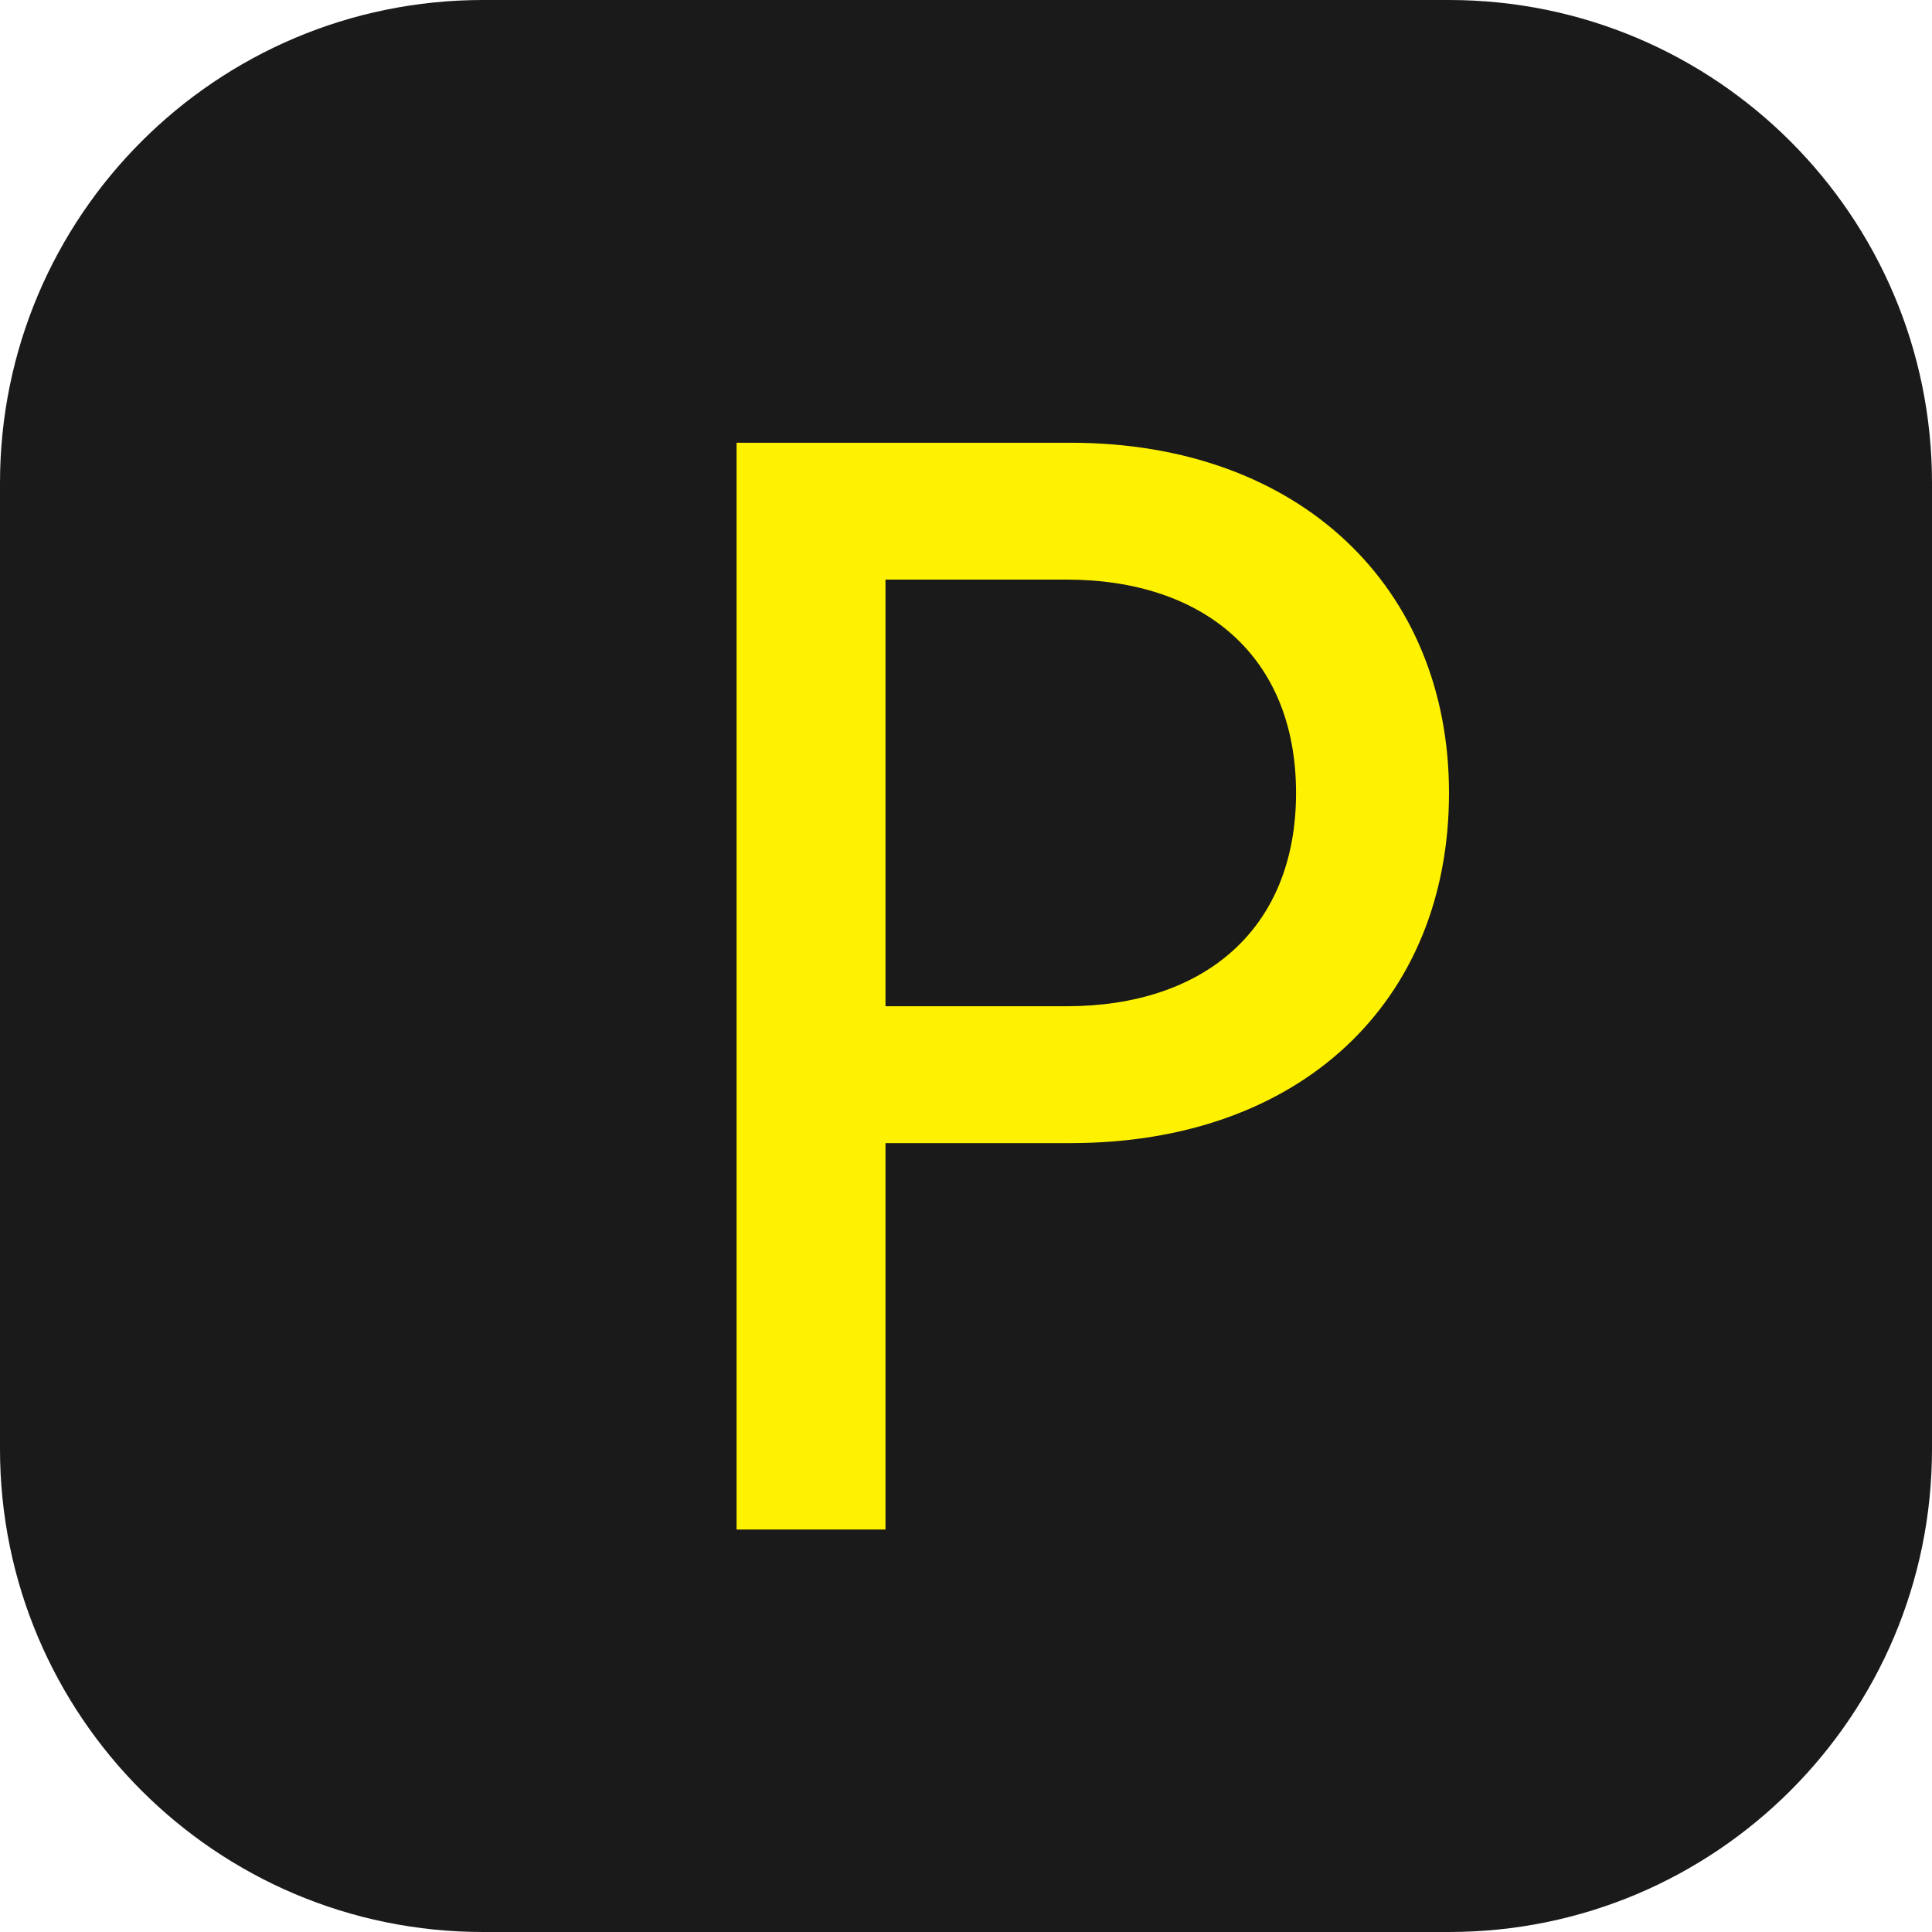
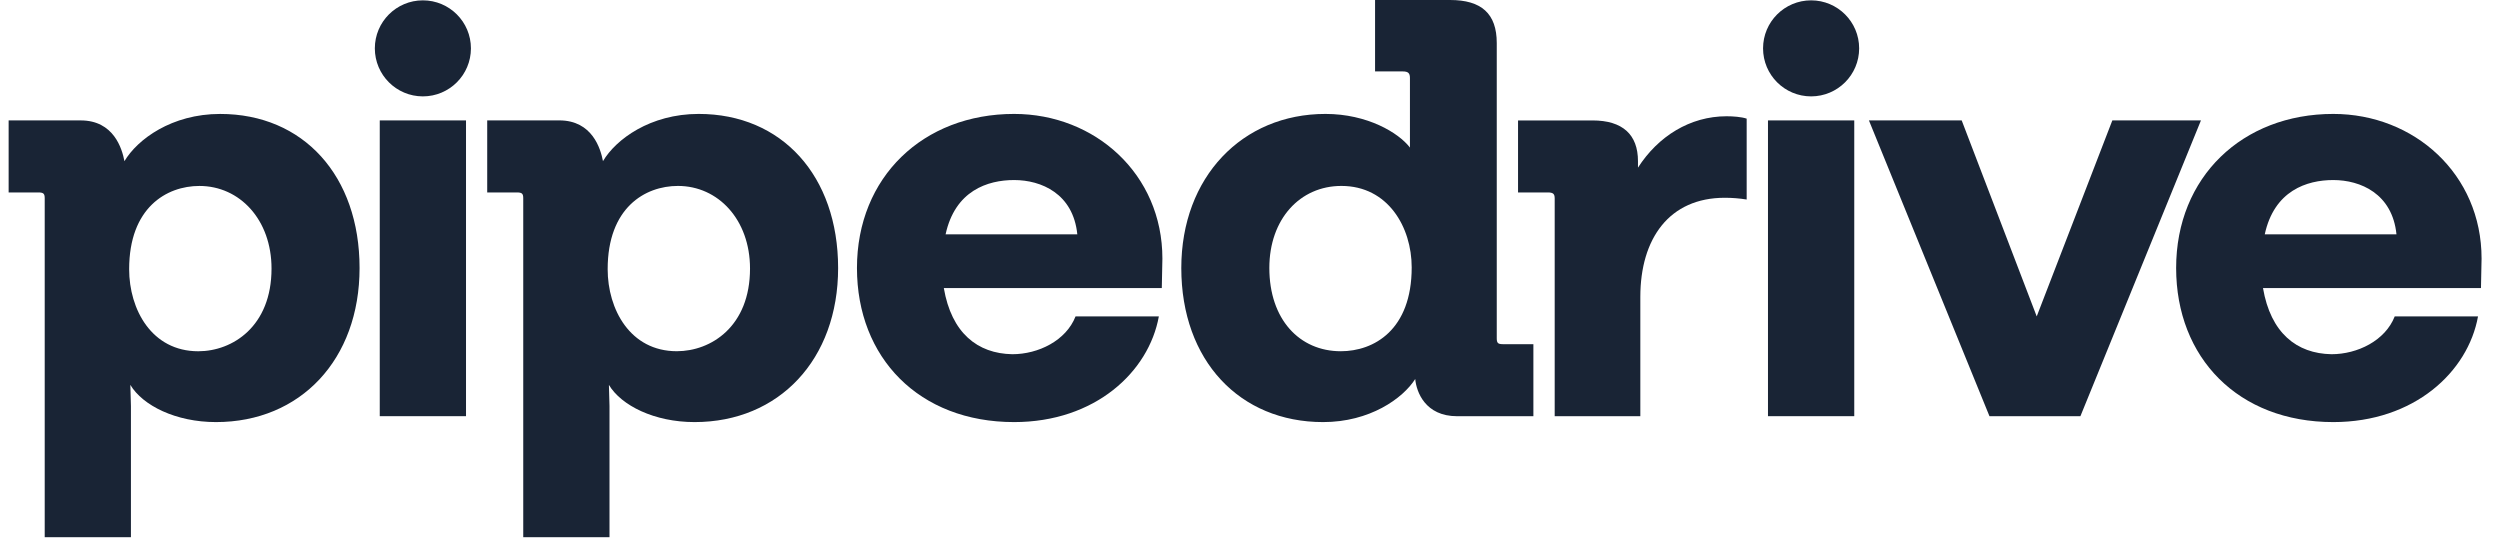
- <svg xmlns="http://www.w3.org/2000/svg" viewBox="0 0 48 48" width="48" height="48" role="img" aria-label="Pipedrive">
-   <rect width="48" height="48" rx="12" fill="#1a1a1a" />
-   <path fill="#fff200" d="M19 11h7.6c5.7 0 9.4 3.6 9.4 8.7 0 5.2-3.7 8.7-9.4 8.7H22v9.6h-3.7V11Zm7.5 14c3.4 0 5.7-1.9 5.7-5.3s-2.3-5.3-5.7-5.3H22V25h4.5Z" />
+ <svg xmlns="http://www.w3.org/2000/svg" role="img" aria-label="Pipedrive" viewBox="0 0 121 26" fill="#192435">
+   <path fill-rule="evenodd" clip-rule="evenodd" d="M20.467 4.665C21.752 4.665 22.793 3.624 22.793 2.341C22.793 1.057 21.752 0.017 20.467 0.017C19.183 0.017 18.142 1.057 18.142 2.341C18.142 3.624 19.183 4.665 20.467 4.665Z" />
+   <path d="M22.555 5.828H18.38V20.143H22.555V5.828Z" fill-rule="evenodd" clip-rule="evenodd" />
+   <path fill-rule="evenodd" clip-rule="evenodd" d="M87.657 4.665C88.942 4.665 89.983 3.624 89.983 2.341C89.983 1.057 88.942 0.017 87.657 0.017C86.373 0.017 85.332 1.057 85.332 2.341C85.332 3.624 86.373 4.665 87.657 4.665Z" />
+   <path d="M89.746 5.828H85.57V20.143H89.746V5.828Z" fill-rule="evenodd" clip-rule="evenodd" />
+   <path fill-rule="evenodd" clip-rule="evenodd" d="M120.108 12.514C120.108 8.428 116.848 5.514 112.931 5.514C108.528 5.514 105.325 8.571 105.325 12.972C105.325 17.315 108.328 20.429 112.931 20.429C116.848 20.429 119.45 18.001 119.936 15.315H115.904C115.446 16.486 114.102 17.144 112.845 17.144C111.158 17.115 109.9 16.115 109.529 13.943H120.079L120.108 12.514ZM109.614 11.342C110.072 9.229 111.644 8.714 112.93 8.714C114.246 8.714 115.79 9.372 115.989 11.342H109.614Z" />
+   <path d="M102.237 5.828H106.526L100.692 20.143H96.29L90.456 5.828H94.946L98.577 15.314L102.237 5.828Z" fill-rule="evenodd" clip-rule="evenodd" />
+   <path d="M79.278 8.114C80.25 6.599 81.794 5.627 83.566 5.627C83.881 5.627 84.281 5.656 84.539 5.742V9.657C84.196 9.6 83.824 9.572 83.481 9.572C80.793 9.572 79.392 11.544 79.392 14.371V20.143H75.247V9.6C75.247 9.372 75.16 9.314 74.904 9.314H73.473V5.829H77.076C78.535 5.829 79.278 6.514 79.278 7.801V8.114Z" fill-rule="evenodd" clip-rule="evenodd" />
+   <path d="M72.729 16.657C72.501 16.657 72.443 16.6 72.443 16.37V2.085C72.443 0.657 71.7 0 70.184 0H66.553V3.457H67.897C68.154 3.457 68.241 3.542 68.241 3.771V7.143C67.698 6.429 66.182 5.514 64.152 5.514C60.12 5.514 57.175 8.571 57.175 12.972C57.175 17.457 60.006 20.429 64.037 20.429C66.296 20.429 67.897 19.286 68.497 18.344C68.554 18.973 68.984 20.145 70.527 20.145H74.216V16.659H72.729V16.657ZM64.895 17C62.893 17 61.436 15.457 61.436 12.97C61.436 10.599 62.923 8.999 64.923 8.999C67.182 8.999 68.326 11 68.326 12.942C68.326 15.971 66.497 17 64.895 17Z" fill-rule="evenodd" clip-rule="evenodd" />
+   <path d="M56.26 12.514C56.26 8.428 53 5.514 49.083 5.514C44.68 5.514 41.477 8.571 41.477 12.972C41.477 17.315 44.48 20.429 49.083 20.429C53 20.429 55.602 18.001 56.088 15.315H52.056C51.598 16.486 50.254 17.144 48.997 17.144C47.309 17.115 46.052 16.115 45.681 13.943H56.231L56.26 12.514ZM45.767 11.342C46.225 9.229 47.797 8.714 49.083 8.714C50.399 8.714 51.943 9.372 52.142 11.342H45.767Z" fill-rule="evenodd" clip-rule="evenodd" />
+   <path d="M33.816 5.514C31.471 5.514 29.812 6.742 29.184 7.799C29.069 7.199 28.669 5.827 27.069 5.827H23.581V9.314H25.01C25.267 9.314 25.325 9.37 25.325 9.6V26H29.5V19.657L29.471 18.629C30.071 19.629 31.673 20.429 33.617 20.429C37.706 20.429 40.565 17.4 40.565 12.972C40.563 8.513 37.846 5.514 33.816 5.514ZM32.757 16.999C30.498 16.999 29.411 14.971 29.411 13.028C29.411 10.057 31.213 8.999 32.813 8.999C34.757 8.999 36.301 10.628 36.301 12.999C36.302 15.8 34.415 16.999 32.757 16.999Z" fill-rule="evenodd" clip-rule="evenodd" />
+   <path d="M17.403 12.972C17.403 17.4 14.543 20.429 10.454 20.429C8.511 20.429 6.909 19.629 6.309 18.629L6.337 19.657V26H2.164V9.6C2.164 9.372 2.107 9.314 1.849 9.314H0.418V5.828H3.907C5.508 5.828 5.909 7.2 6.023 7.801C6.652 6.744 8.309 5.515 10.654 5.515C14.686 5.514 17.403 8.513 17.403 12.972ZM13.142 13C13.142 10.628 11.598 9 9.653 9C8.053 9 6.251 10.057 6.251 13.03C6.251 14.972 7.337 17.001 9.597 17.001C11.255 17 13.142 15.8 13.142 13Z" fill-rule="evenodd" clip-rule="evenodd" />
</svg>
